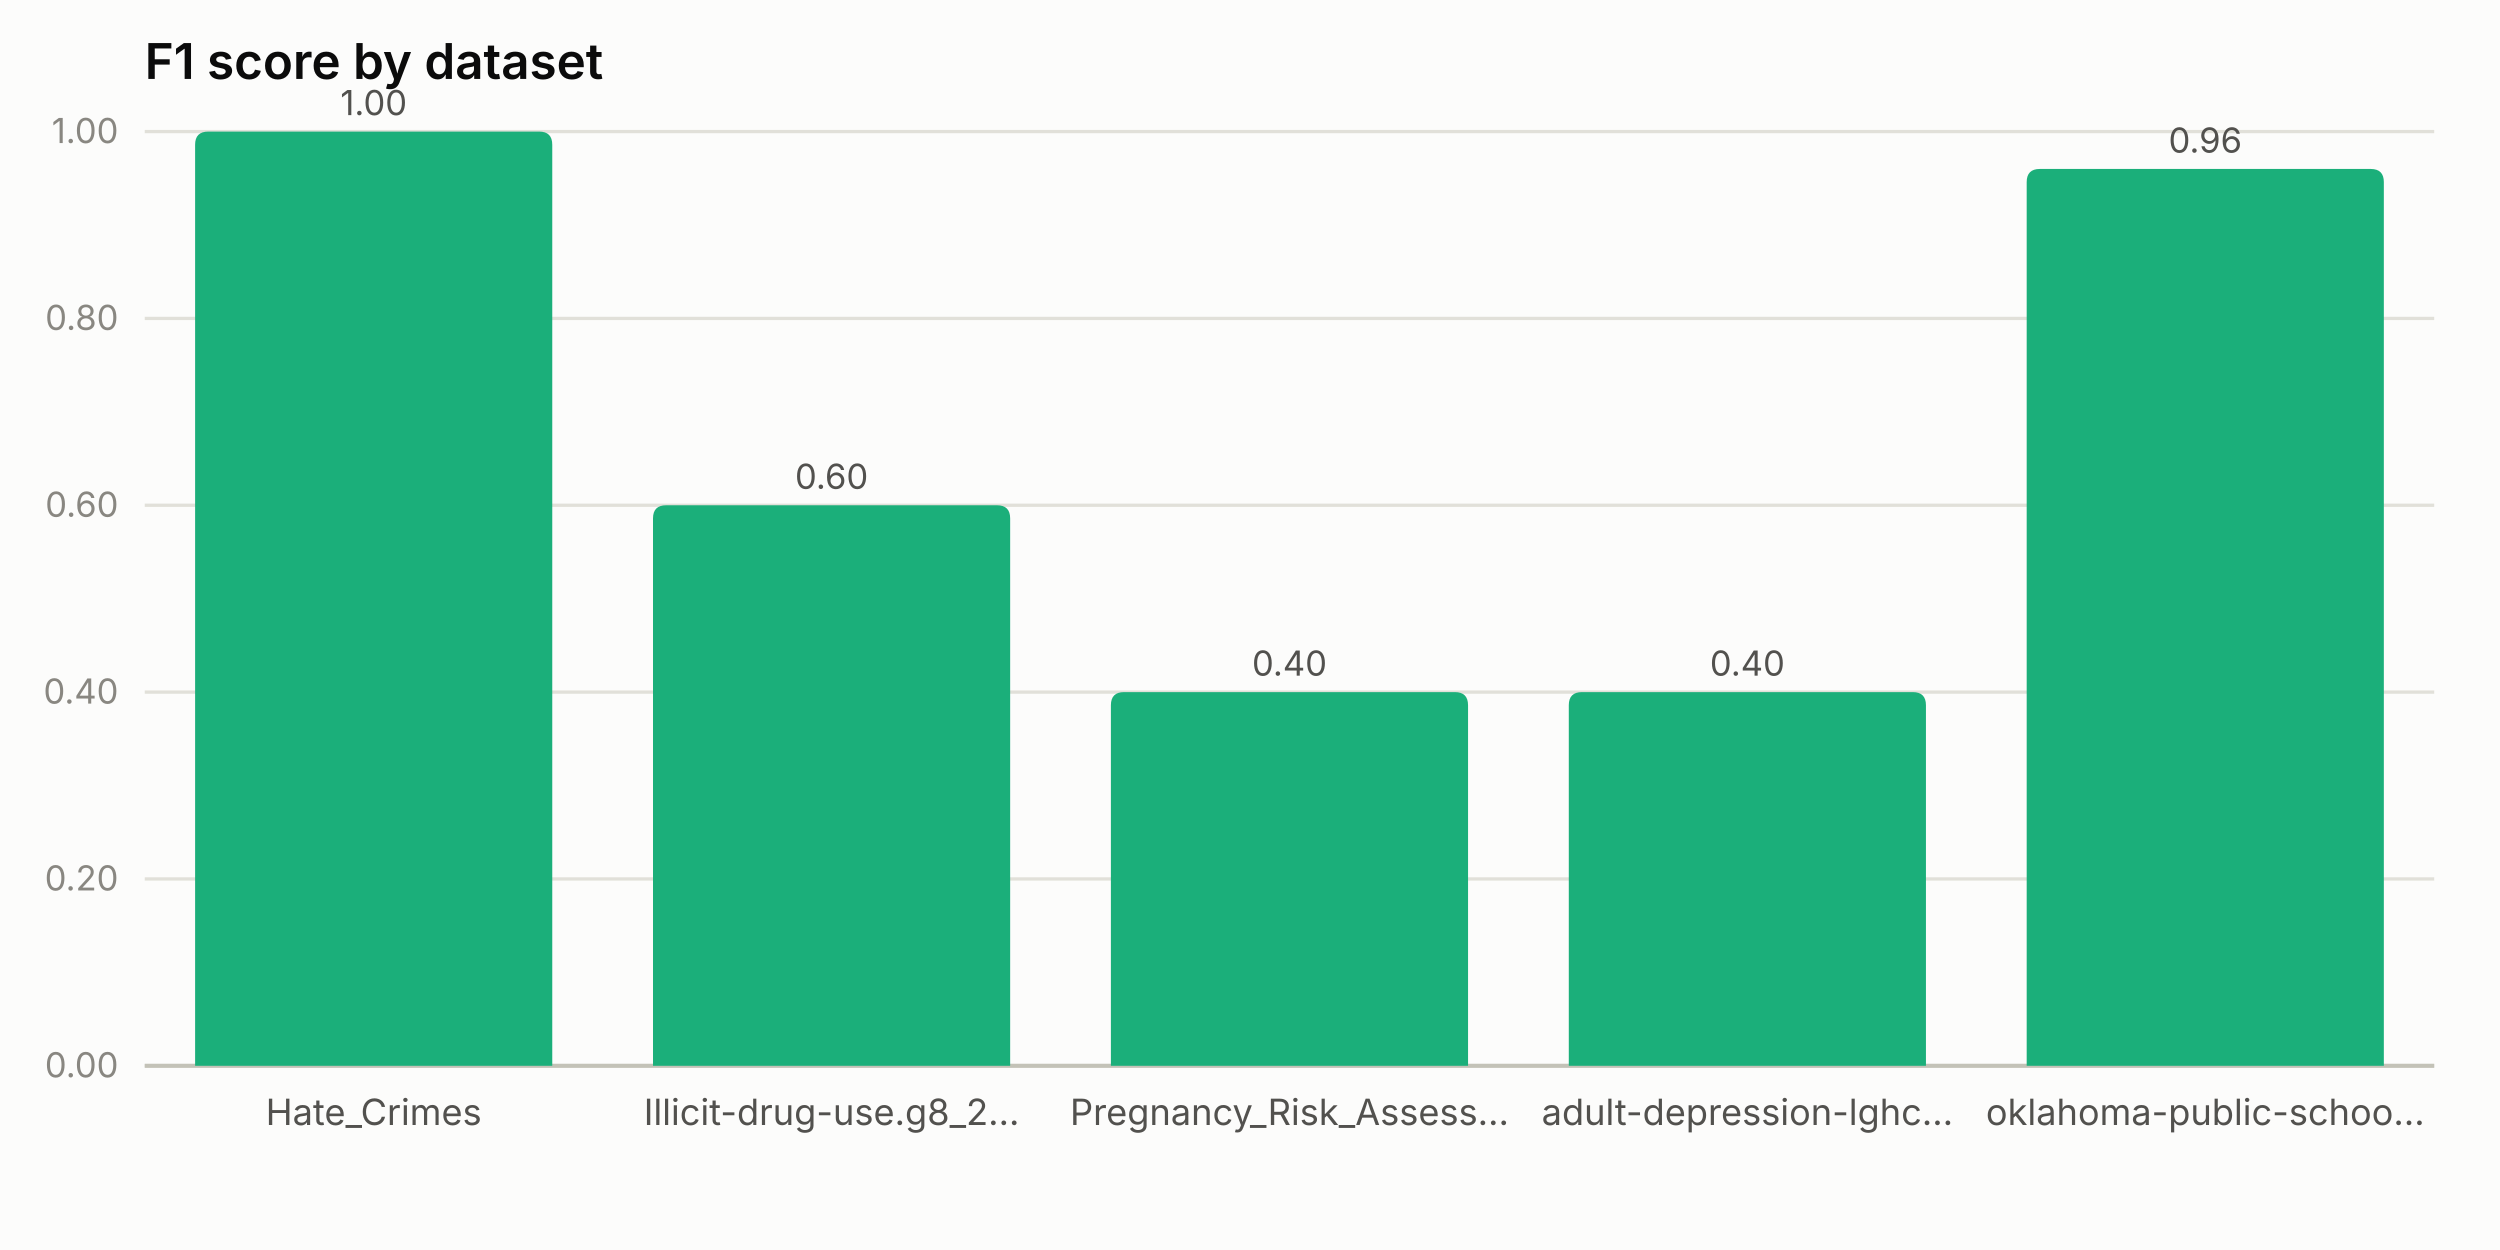
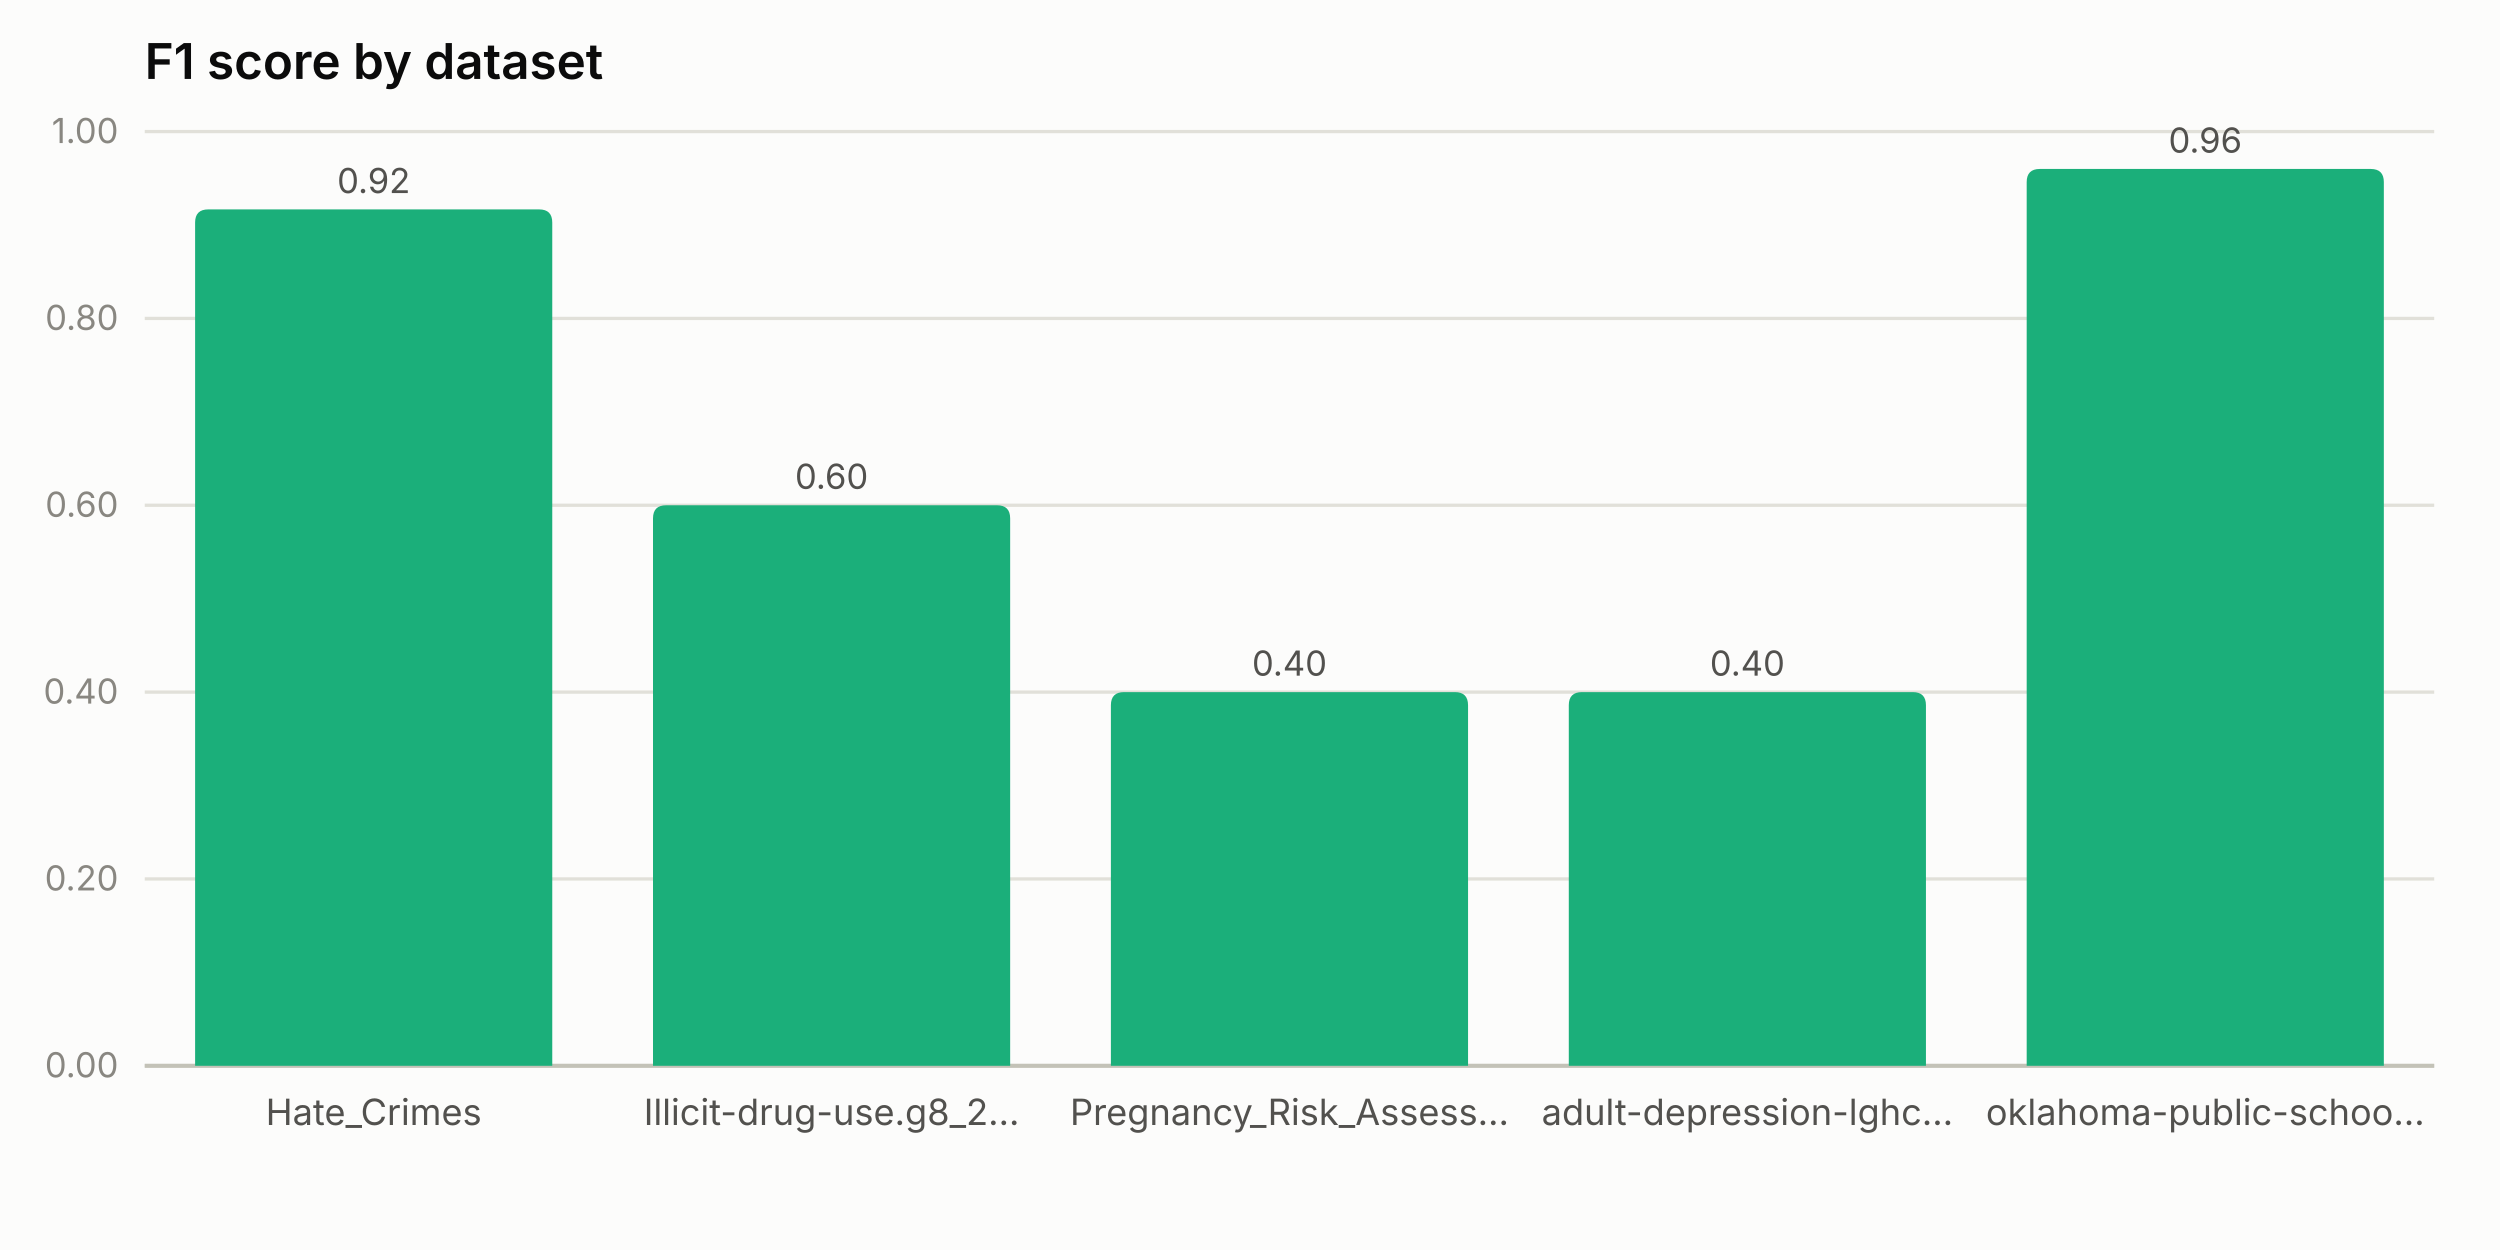
<svg xmlns="http://www.w3.org/2000/svg" viewBox="0 0 760 380" font-family="system-ui, -apple-system, 'Segoe UI', sans-serif" role="img" aria-label="F1 score by dataset">
  <rect x="0" y="0" width="760" height="380" fill="#fcfcfb" />
  <text x="44" y="24" font-size="15" font-weight="600" fill="#0b0b0b">F1 score by dataset</text>
  <line x1="44" y1="324.0" x2="740" y2="324.0" stroke="#e1e0d9" stroke-width="1" />
  <text x="36" y="327.5" font-size="10.5" fill="#898781" text-anchor="end">0.00</text>
  <line x1="44" y1="267.2" x2="740" y2="267.2" stroke="#e1e0d9" stroke-width="1" />
  <text x="36" y="270.7" font-size="10.5" fill="#898781" text-anchor="end">0.20</text>
  <line x1="44" y1="210.4" x2="740" y2="210.4" stroke="#e1e0d9" stroke-width="1" />
  <text x="36" y="213.9" font-size="10.5" fill="#898781" text-anchor="end">0.40</text>
  <line x1="44" y1="153.6" x2="740" y2="153.6" stroke="#e1e0d9" stroke-width="1" />
  <text x="36" y="157.1" font-size="10.5" fill="#898781" text-anchor="end">0.60</text>
  <line x1="44" y1="96.8" x2="740" y2="96.8" stroke="#e1e0d9" stroke-width="1" />
  <text x="36" y="100.3" font-size="10.5" fill="#898781" text-anchor="end">0.80</text>
  <line x1="44" y1="40.0" x2="740" y2="40.0" stroke="#e1e0d9" stroke-width="1" />
  <text x="36" y="43.5" font-size="10.5" fill="#898781" text-anchor="end">1.00</text>
  <line x1="44" y1="324.0" x2="740" y2="324.0" stroke="#c3c2b7" stroke-width="1.25" />
-   <path d="M 59.312,44.0 Q 59.312,40.0 63.312,40.0 L 163.888,40.0 Q 167.888,40.0 167.888,44.0 L 167.888,324.0 L 59.312,324.0 Z" fill="#1baf7a" />
-   <text x="113.6" y="35.0" font-size="10.5" fill="#52514e" text-anchor="middle">1.00</text>
+   <path d="M 59.312,67.657 Q 59.312,63.657 63.312,63.657 L 163.888,63.657 Q 167.888,63.657 167.888,67.657 L 167.888,324.0 L 59.312,324.0 Z" fill="#1baf7a" />
+   <text x="113.6" y="58.7" font-size="10.5" fill="#52514e" text-anchor="middle">0.92</text>
  <text x="113.6" y="342.0" font-size="11" fill="#52514e" text-anchor="middle">Hate_Crimes</text>
  <path d="M 198.512,157.6 Q 198.512,153.6 202.512,153.6 L 303.088,153.6 Q 307.088,153.6 307.088,157.6 L 307.088,324.0 L 198.512,324.0 Z" fill="#1baf7a" />
  <text x="252.8" y="148.6" font-size="10.5" fill="#52514e" text-anchor="middle">0.60</text>
  <text x="252.8" y="342.0" font-size="11" fill="#52514e" text-anchor="middle">Illicit-drug-use.g8_2...</text>
  <path d="M 337.712,214.4 Q 337.712,210.4 341.712,210.4 L 442.288,210.4 Q 446.288,210.4 446.288,214.4 L 446.288,324.0 L 337.712,324.0 Z" fill="#1baf7a" />
  <text x="392.0" y="205.4" font-size="10.5" fill="#52514e" text-anchor="middle">0.40</text>
  <text x="392.0" y="342.0" font-size="11" fill="#52514e" text-anchor="middle">Pregnancy_Risk_Assess...</text>
  <path d="M 476.912,214.4 Q 476.912,210.4 480.912,210.4 L 581.488,210.4 Q 585.488,210.4 585.488,214.4 L 585.488,324.0 L 476.912,324.0 Z" fill="#1baf7a" />
  <text x="531.2" y="205.4" font-size="10.5" fill="#52514e" text-anchor="middle">0.40</text>
  <text x="531.2" y="342.0" font-size="11" fill="#52514e" text-anchor="middle">adult-depression-lghc...</text>
  <path d="M 616.112,55.36 Q 616.112,51.36 620.112,51.36 L 720.688,51.36 Q 724.688,51.36 724.688,55.36 L 724.688,324.0 L 616.112,324.0 Z" fill="#1baf7a" />
  <text x="670.4" y="46.4" font-size="10.5" fill="#52514e" text-anchor="middle">0.96</text>
  <text x="670.4" y="342.0" font-size="11" fill="#52514e" text-anchor="middle">oklahoma-public-schoo...</text>
</svg>
